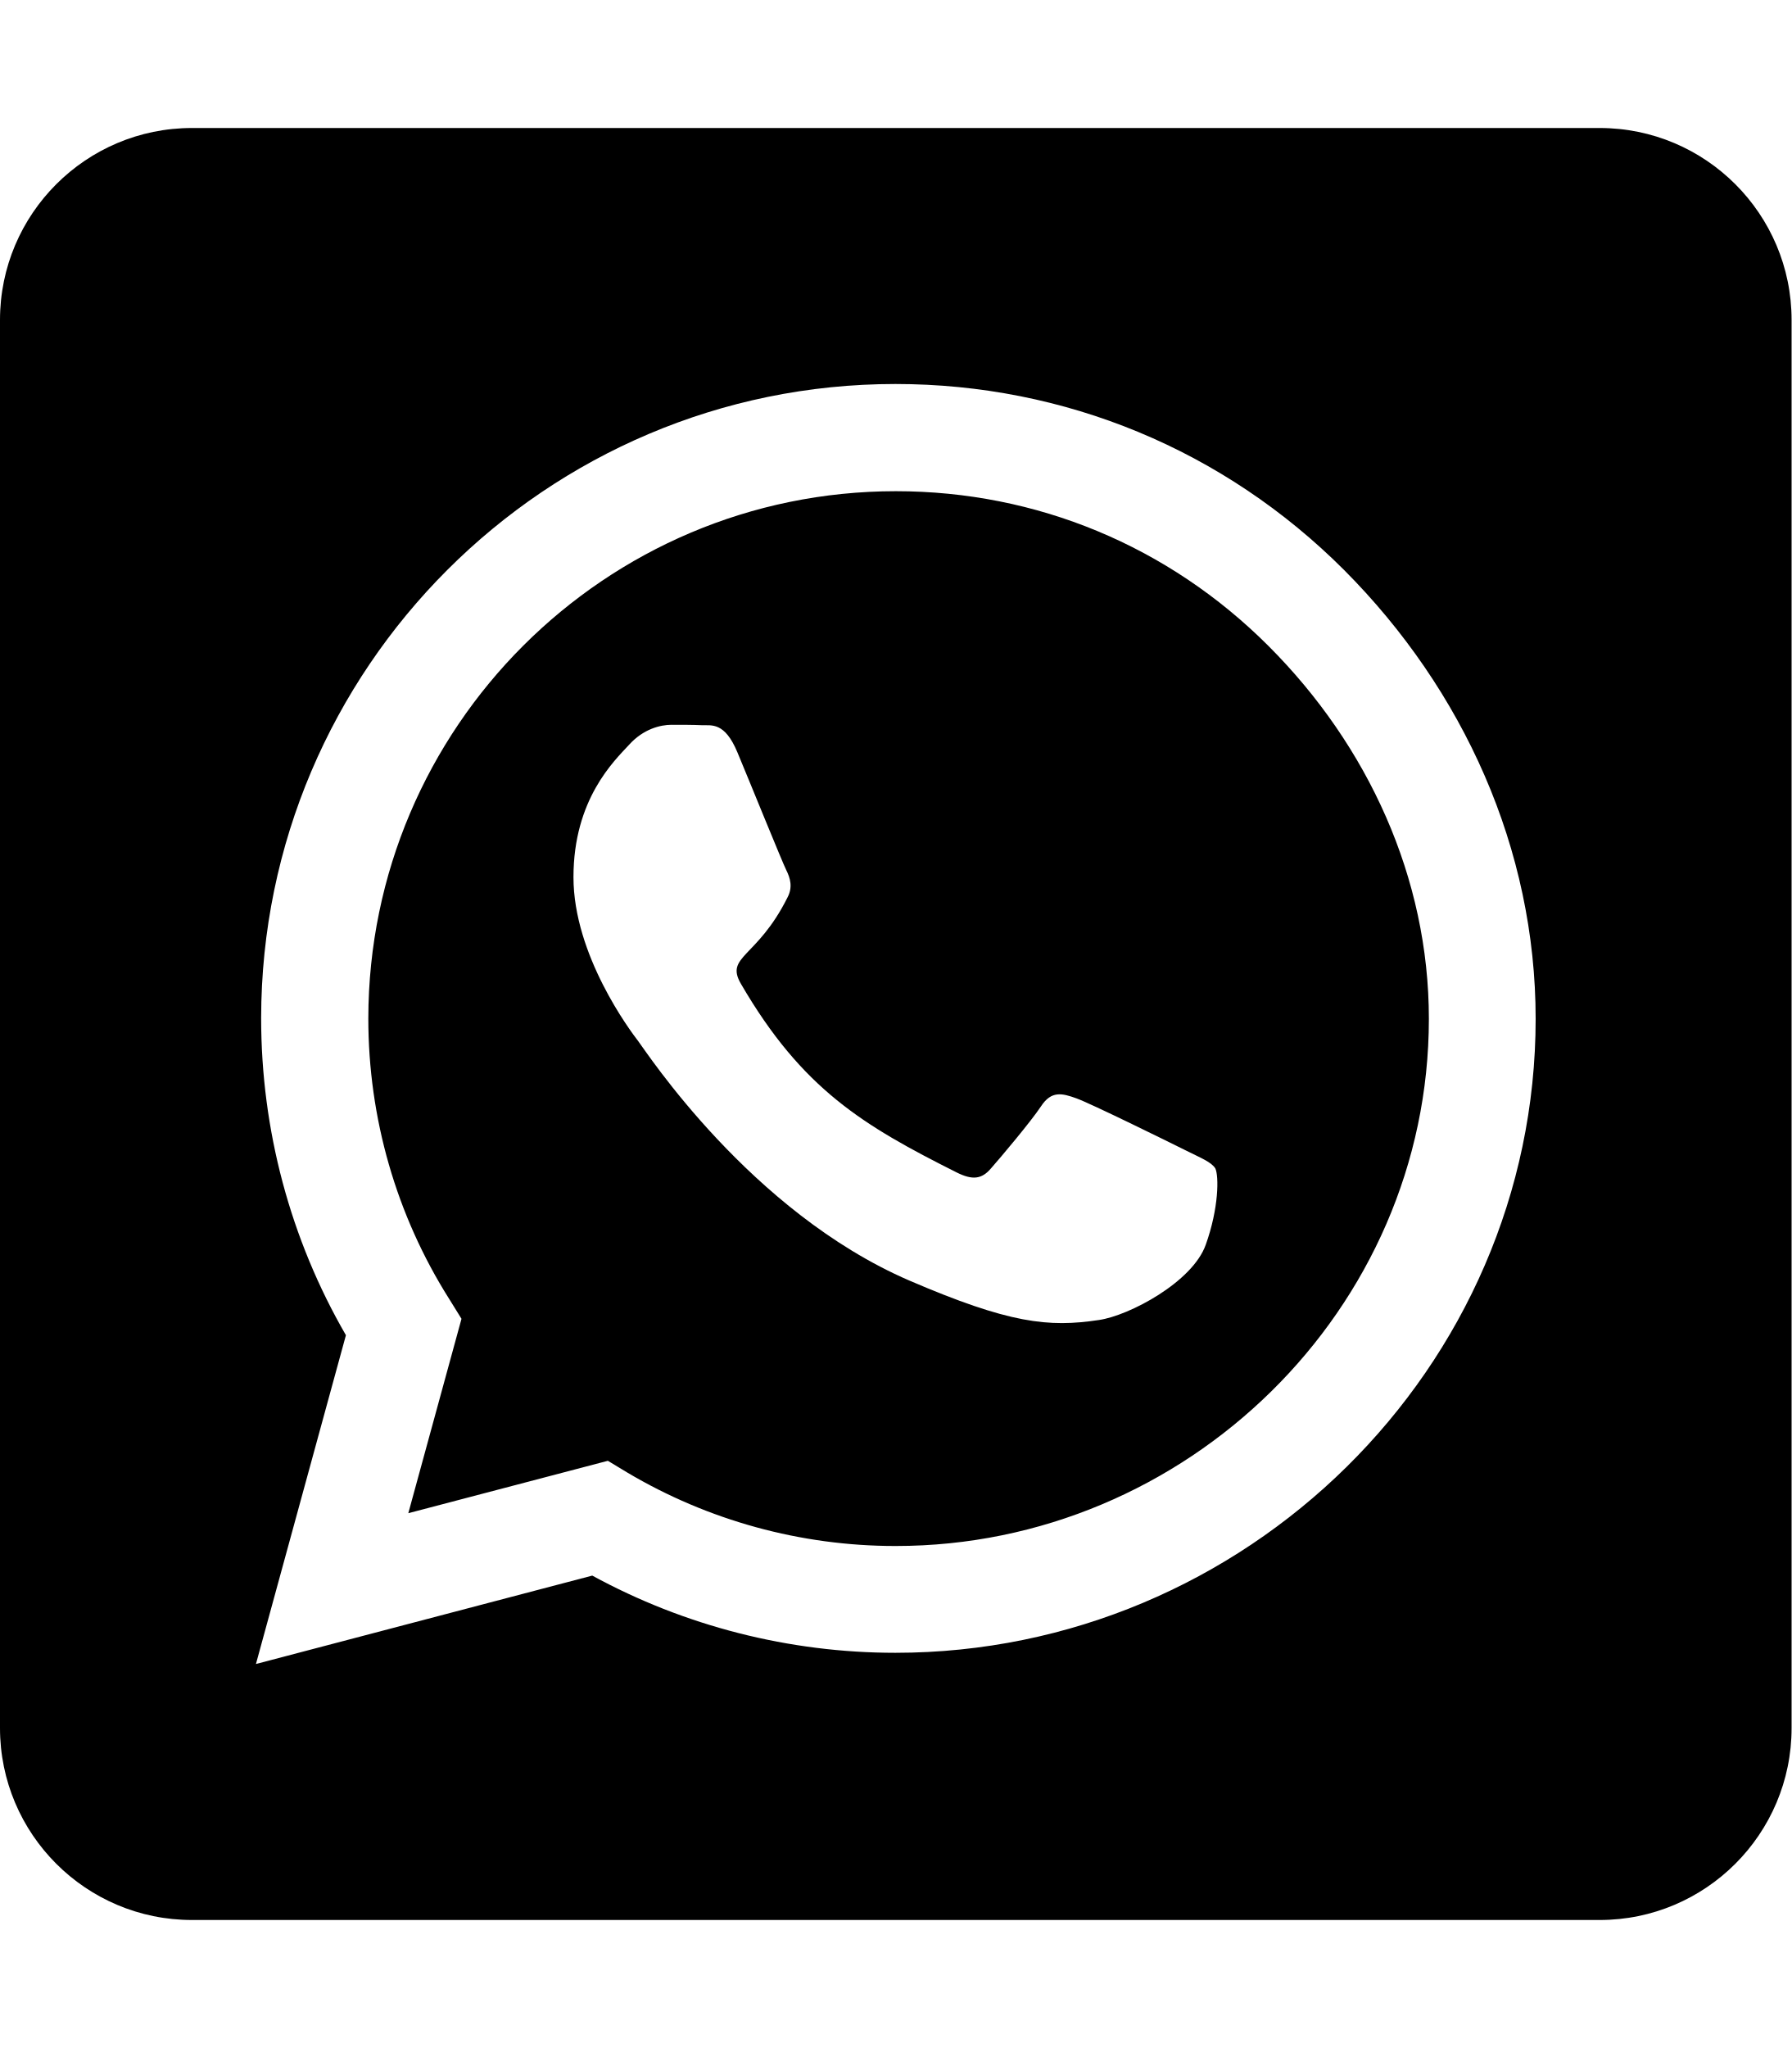
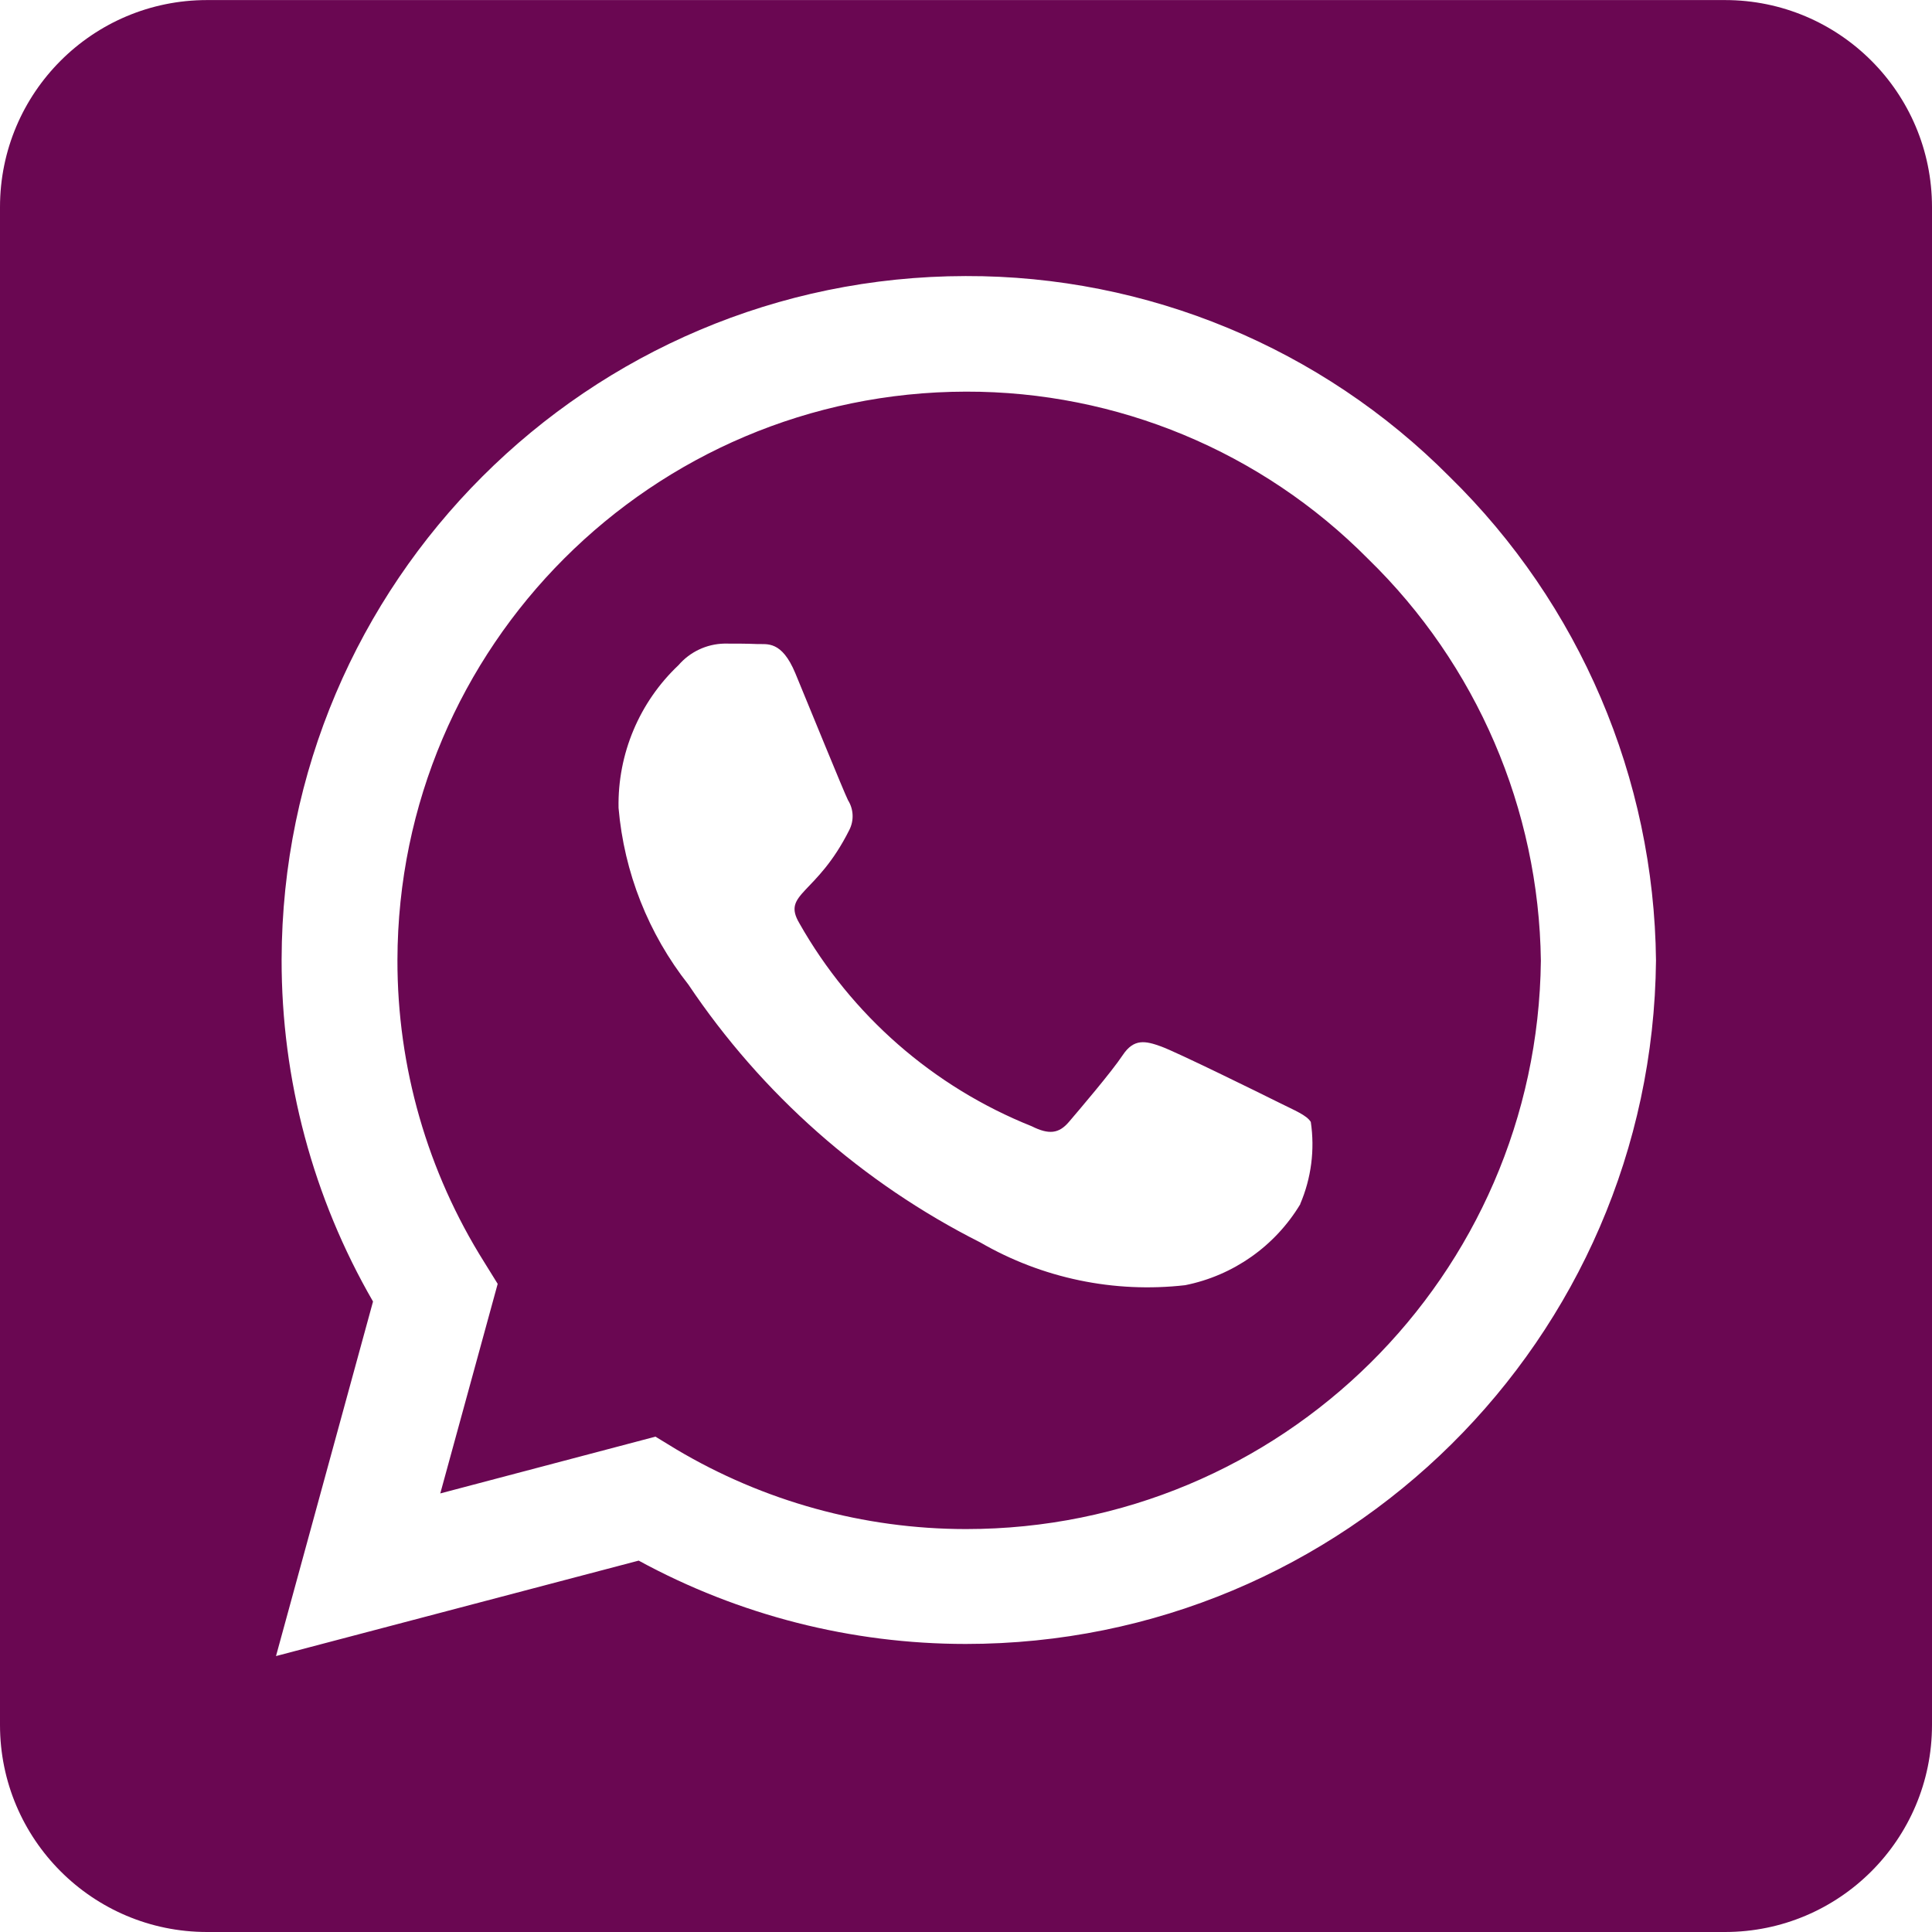
- <svg xmlns="http://www.w3.org/2000/svg" aria-hidden="true" focusable="false" data-prefix="fab" data-icon="whatsapp-square" class="svg-inline--fa fa-whatsapp-square fa-w-14" role="img" viewBox="0 0 448 512">
-   <path fill="currentColor" d="M224 122.8c-72.7 0-131.8 59.1-131.9 131.8 0 24.9 7 49.2 20.2 70.1l3.1 5-13.3 48.6 49.9-13.1 4.8 2.9c20.2 12 43.4 18.4 67.1 18.4h.1c72.6 0 133.3-59.1 133.3-131.8 0-35.2-15.2-68.3-40.1-93.2-25-25-58-38.7-93.2-38.7zm77.5 188.4c-3.3 9.3-19.1 17.7-26.7 18.8-12.6 1.9-22.4.9-47.5-9.9-39.7-17.2-65.7-57.2-67.7-59.8-2-2.6-16.2-21.5-16.2-41s10.2-29.1 13.9-33.1c3.6-4 7.9-5 10.6-5 2.6 0 5.3 0 7.6.1 2.4.1 5.7-.9 8.9 6.8 3.3 7.9 11.2 27.4 12.2 29.4s1.7 4.3.3 6.9c-7.6 15.2-15.7 14.6-11.6 21.6 15.3 26.3 30.6 35.4 53.9 47.1 4 2 6.3 1.7 8.6-1 2.3-2.6 9.9-11.6 12.5-15.5 2.6-4 5.3-3.3 8.9-2 3.6 1.3 23.1 10.9 27.1 12.9s6.6 3 7.6 4.6c.9 1.9.9 9.9-2.4 19.1zM400 32H48C21.5 32 0 53.5 0 80v352c0 26.5 21.5 48 48 48h352c26.5 0 48-21.5 48-48V80c0-26.5-21.5-48-48-48zM223.9 413.2c-26.6 0-52.7-6.7-75.8-19.3L64 416l22.5-82.2c-13.9-24-21.2-51.3-21.2-79.3C65.4 167.1 136.5 96 223.9 96c42.4 0 82.2 16.5 112.2 46.5 29.9 30 47.9 69.8 47.9 112.2 0 87.4-72.7 158.5-160.1 158.5z" />
+ <svg xmlns="http://www.w3.org/2000/svg" width="30.625" height="30.625" viewBox="0 0 30.625 30.625">
+   <defs>
+     <style>.a{fill:#6a0752;}</style>
+   </defs>
+   <path class="a" d="M15.312-22.23A9.028,9.028,0,0,0,6.3-13.221,8.97,8.97,0,0,0,7.677-8.429l.212.342L6.979-4.765l3.411-.9.328.2A8.986,8.986,0,0,0,15.306-4.2h.007a9.11,9.11,0,0,0,9.112-9.01,9.051,9.051,0,0,0-2.741-6.371A8.941,8.941,0,0,0,15.312-22.23Zm5.3,12.879a2.762,2.762,0,0,1-1.825,1.285,5.283,5.283,0,0,1-3.247-.677,12.168,12.168,0,0,1-4.628-4.088,5.248,5.248,0,0,1-1.107-2.8,3.033,3.033,0,0,1,.95-2.263.986.986,0,0,1,.725-.342c.178,0,.362,0,.52.007s.39-.061.608.465.766,1.873.834,2.01a.479.479,0,0,1,.021.472c-.52,1.039-1.073,1-.793,1.477a7.38,7.38,0,0,0,3.685,3.22c.273.137.431.116.588-.068s.677-.793.854-1.06.362-.226.608-.137,1.579.745,1.853.882.451.205.52.314A2.406,2.406,0,0,1,20.61-9.352Zm6.733-19.086H3.281A3.282,3.282,0,0,0,0-25.156V-1.094A3.282,3.282,0,0,0,3.281,2.187H27.344a3.282,3.282,0,0,0,3.281-3.281V-25.156A3.282,3.282,0,0,0,27.344-28.437ZM15.306-2.379A10.831,10.831,0,0,1,10.124-3.7L4.375-2.187,5.913-7.807a10.8,10.8,0,0,1-1.449-5.421A10.857,10.857,0,0,1,15.306-24.062a10.771,10.771,0,0,1,7.67,3.179,10.892,10.892,0,0,1,3.274,7.67A10.941,10.941,0,0,1,15.306-2.379Z" transform="translate(0 28.438)" />
</svg>
